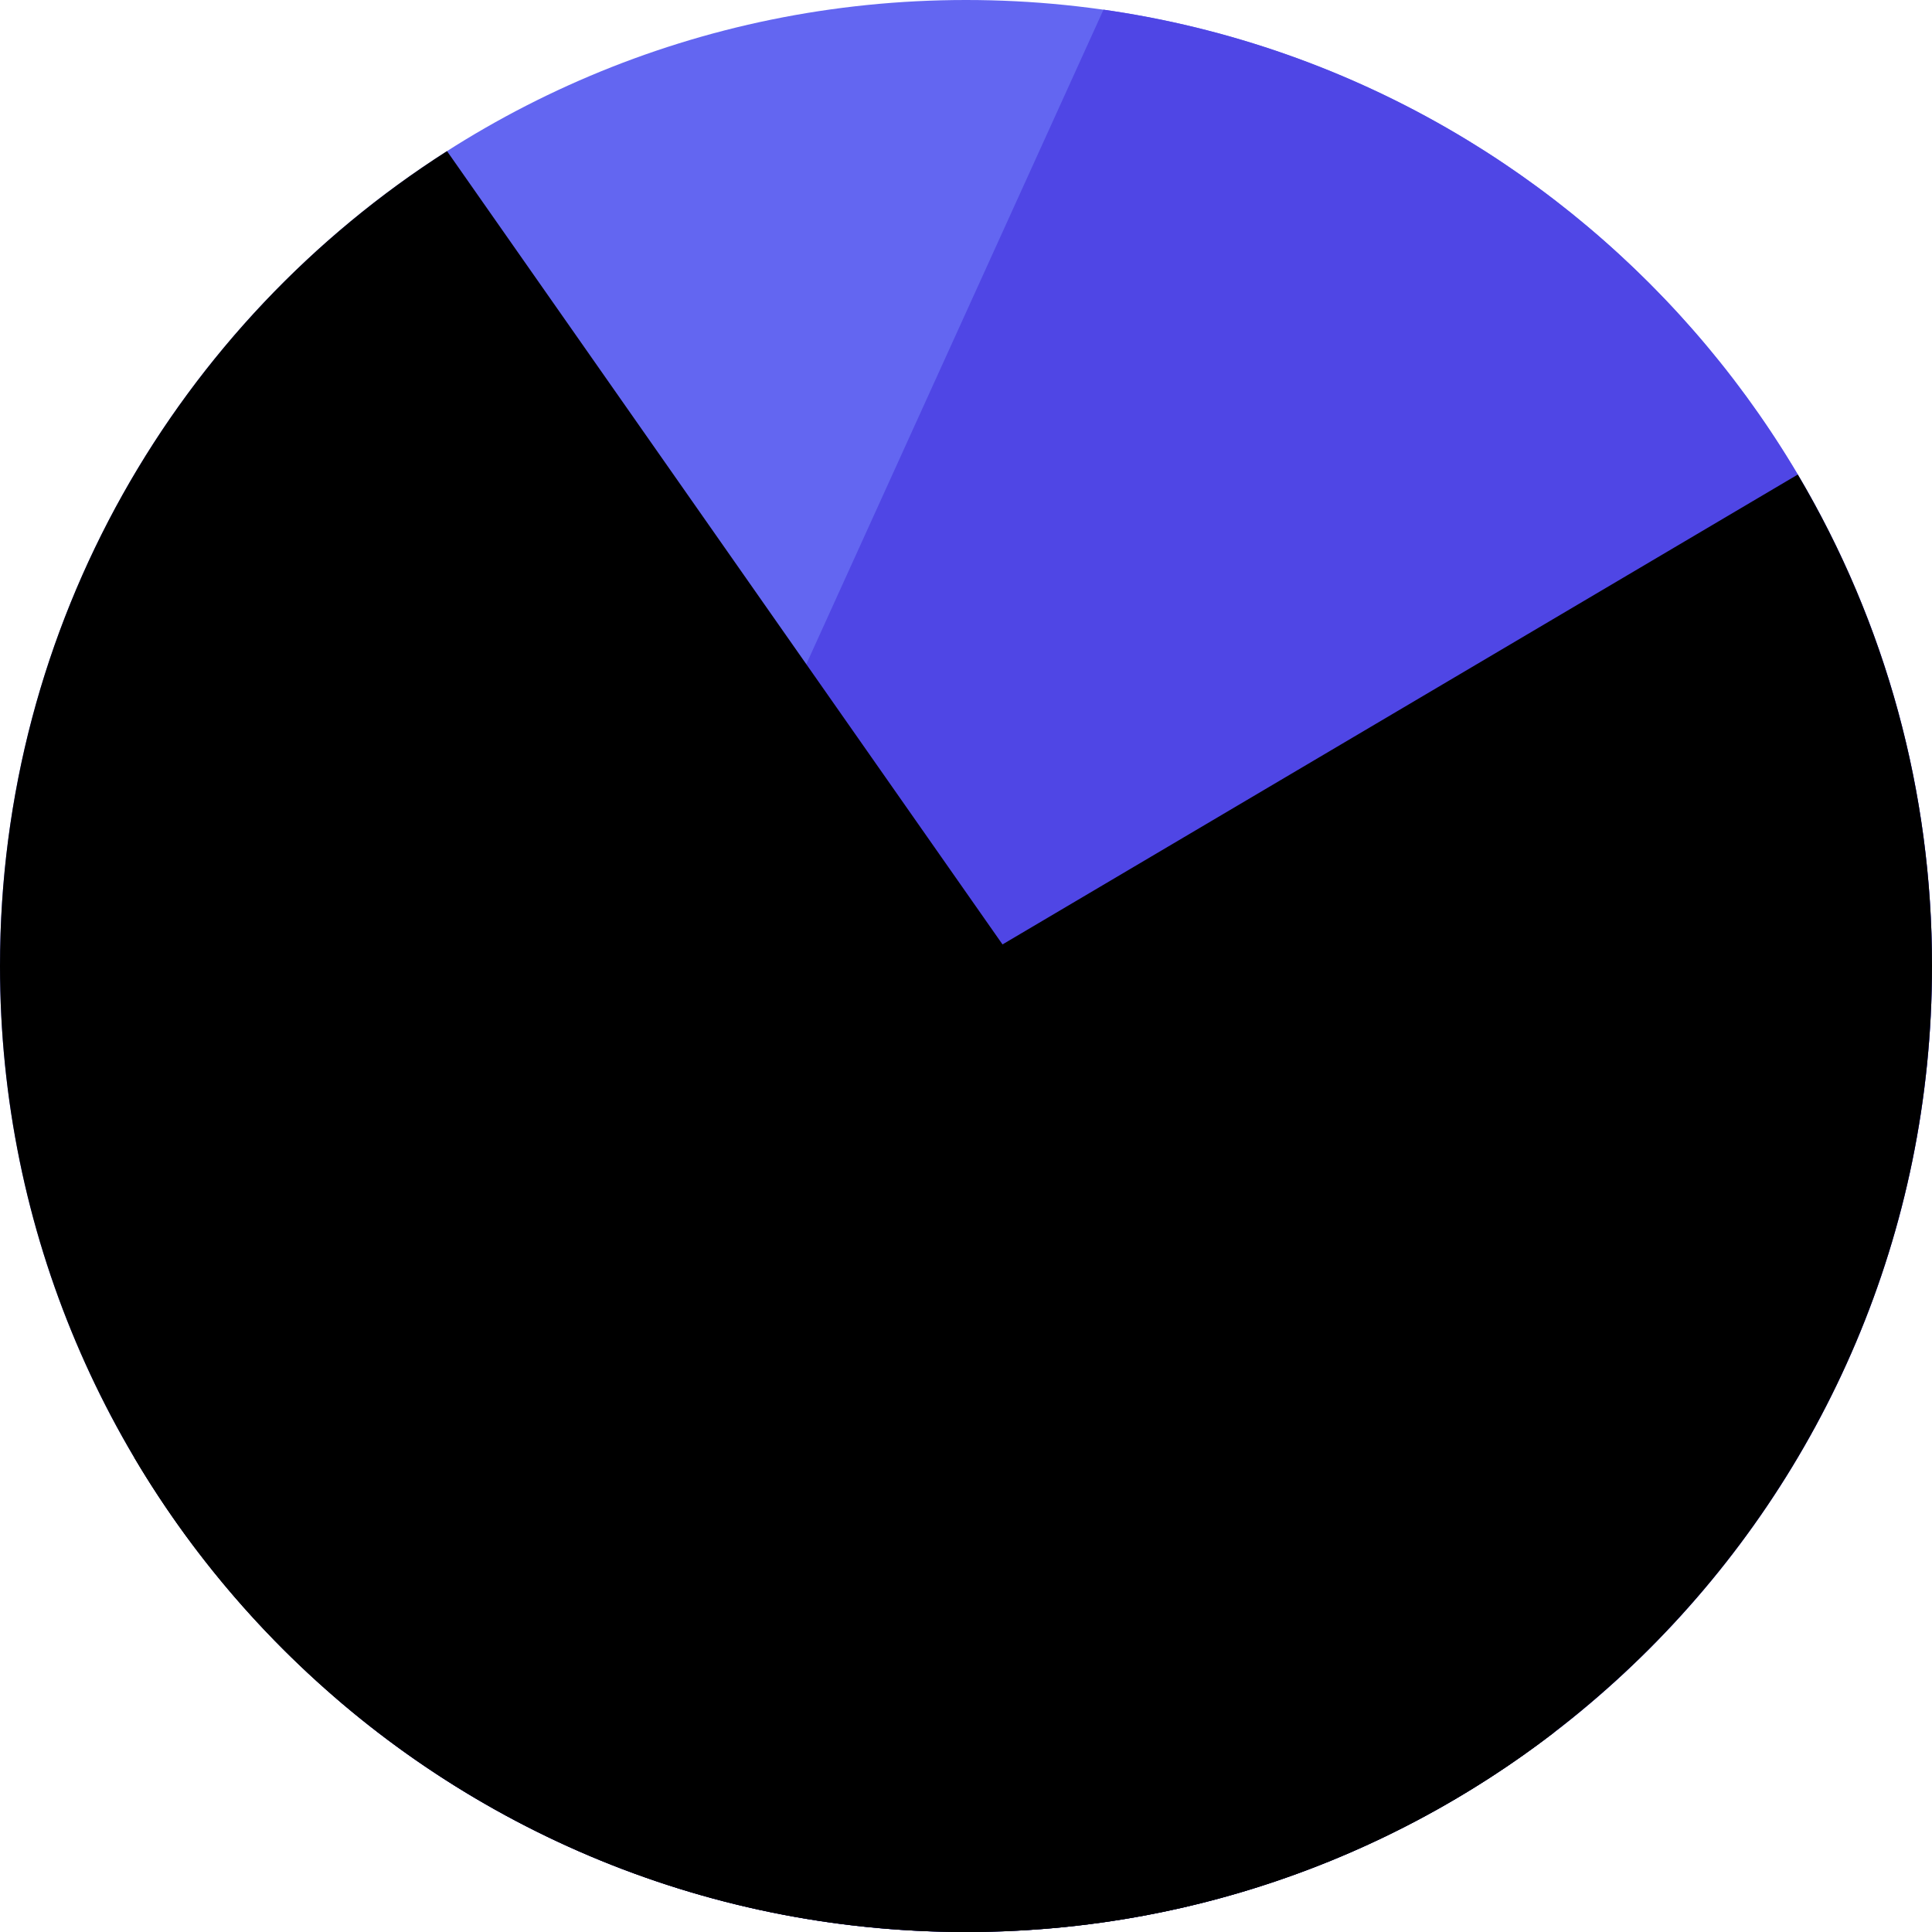
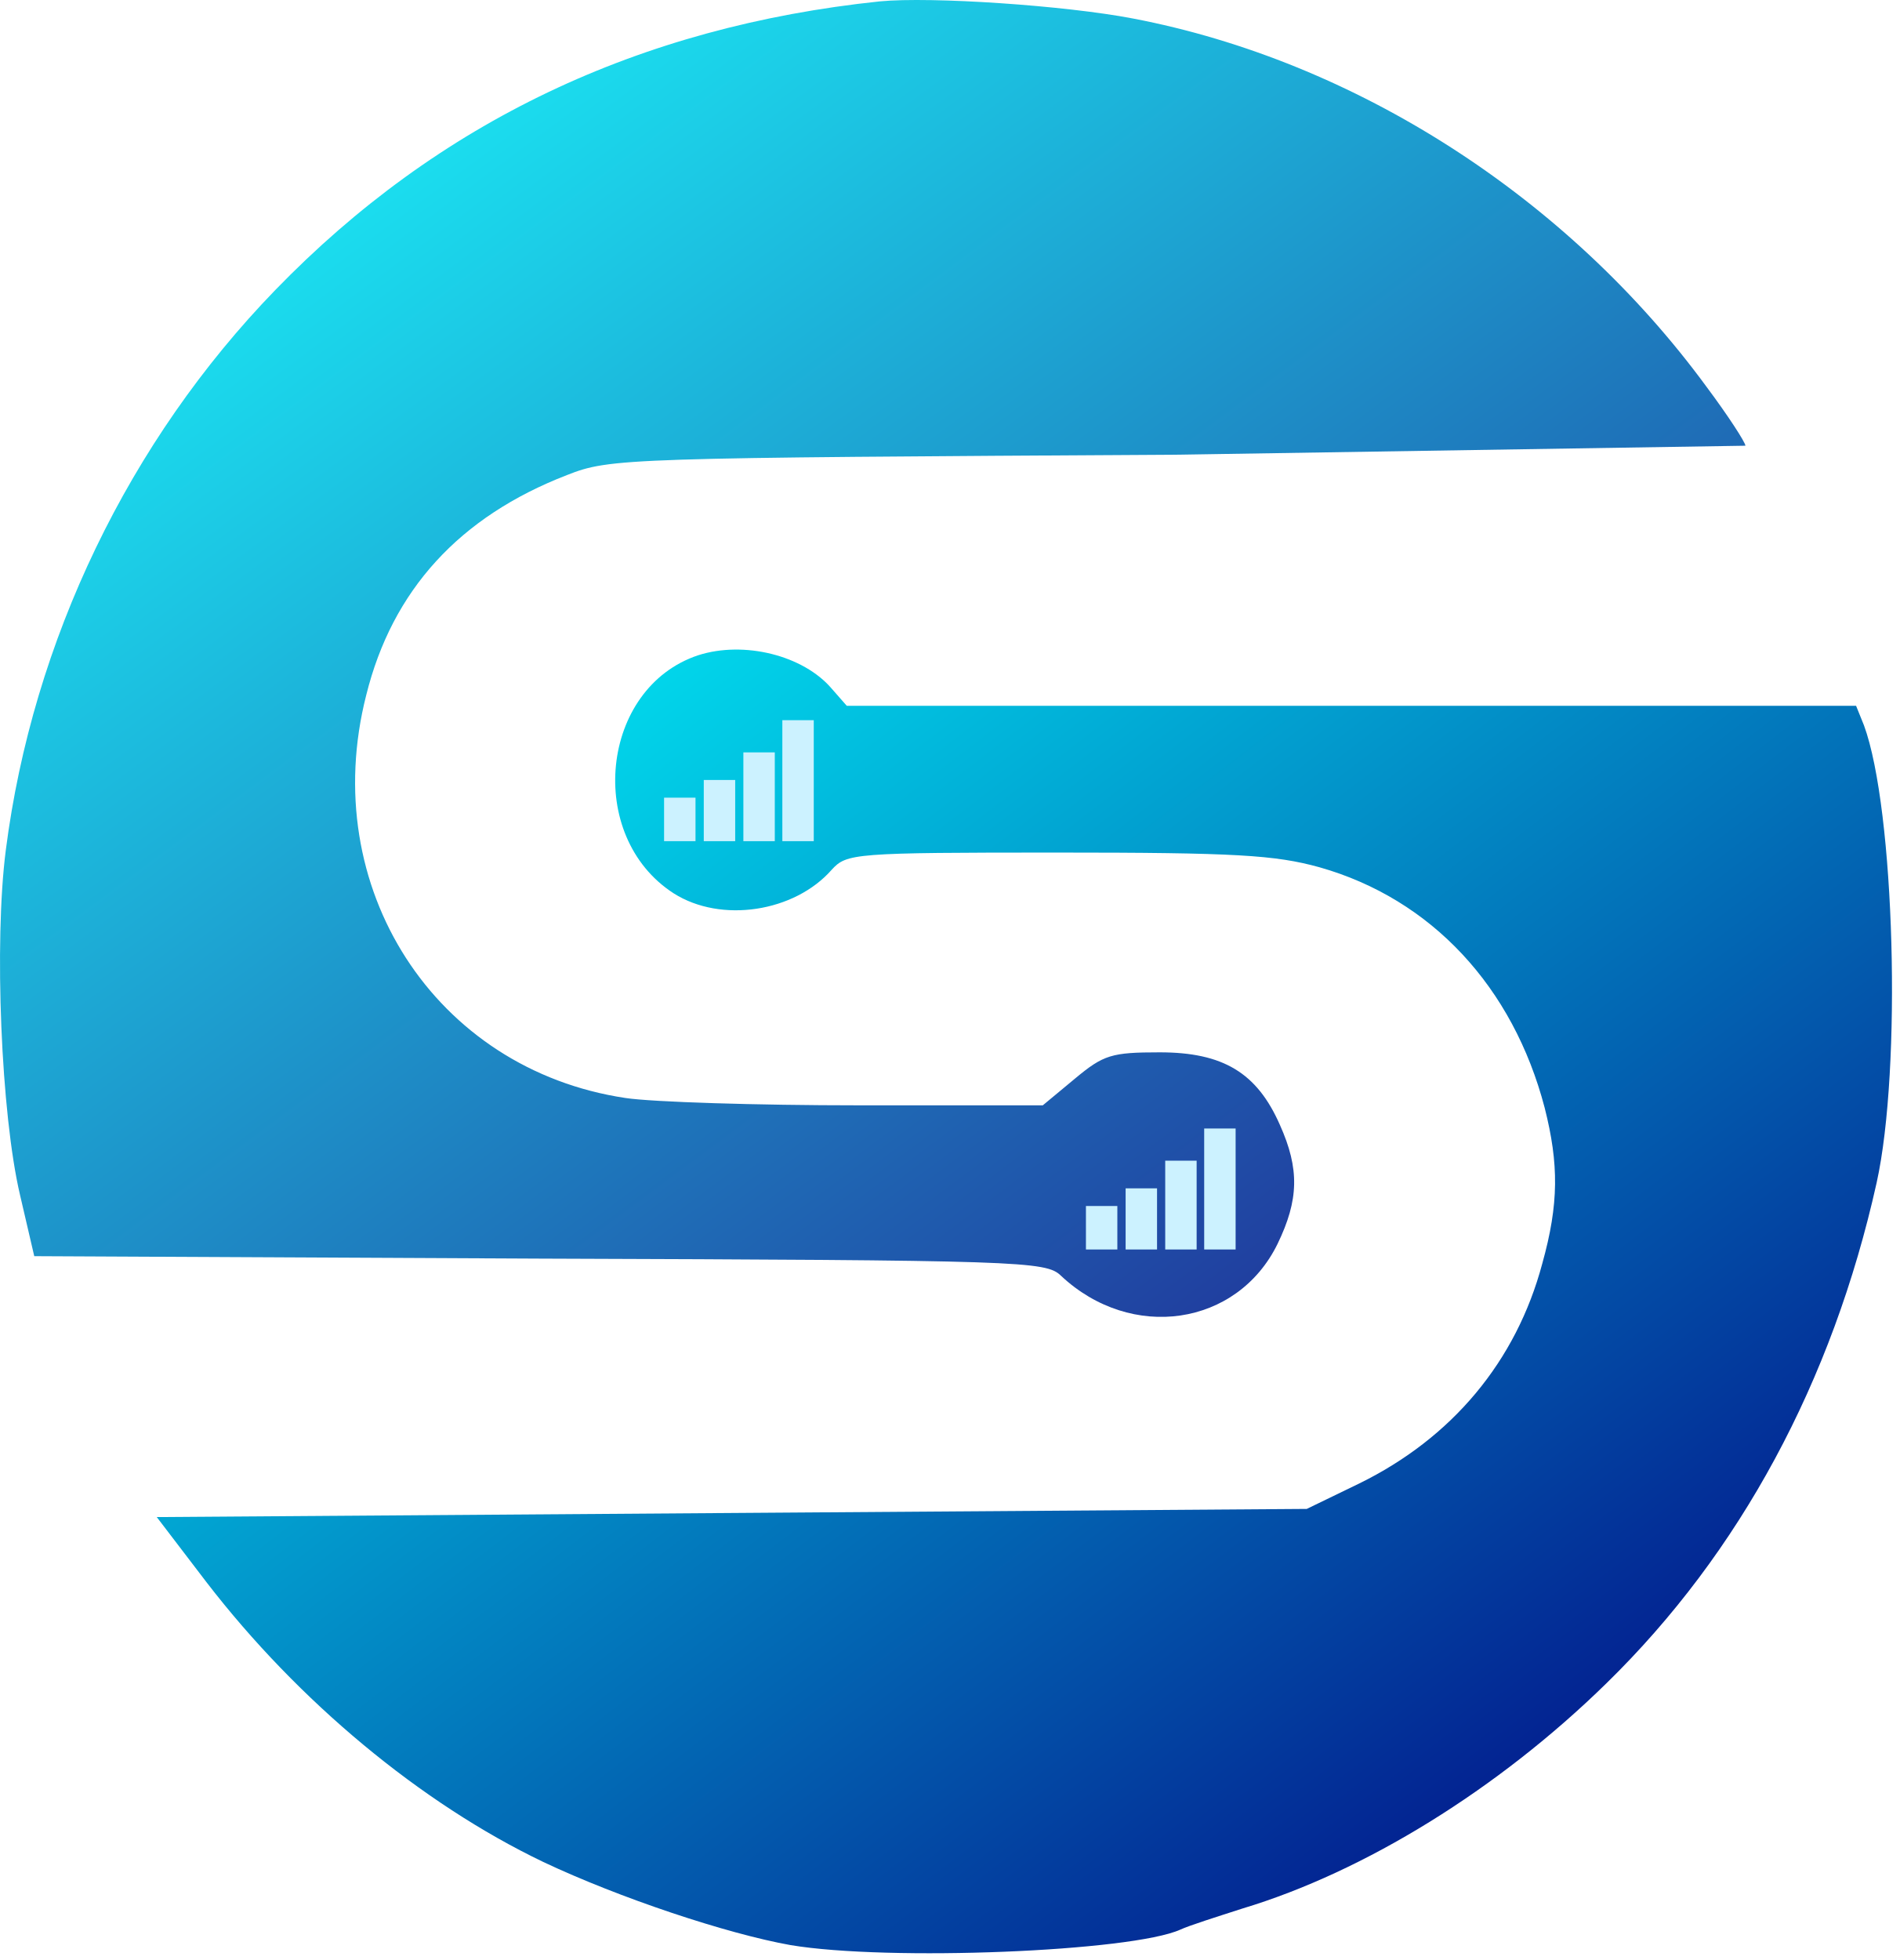
- <svg width="32" height="32" viewBox="0 0 32 32">
+ <svg xmlns="http://www.w3.org/2000/svg" xmlns:xlink="http://www.w3.org/1999/xlink" width="349" height="360">
  <defs>
-     <linearGradient x1="28.538%" y1="20.229%" x2="100%" y2="108.156%" id="logo-a">
-       <stop stopColor="#A5B4FC" stopOpacity="0" offset="0%" />
-       <stop stopColor="#A5B4FC" offset="100%" />
+     <linearGradient id="A" x1="0%" y1="0%" x2="100%" y2="100%">
+       <stop offset="4%" stop-color="#0ff" />
+       <stop offset="100%" stop-color="#080080" />
    </linearGradient>
-     <linearGradient x1="88.638%" y1="29.267%" x2="22.42%" y2="100%" id="logo-b">
-       <stop stopColor="#38BDF8" stopOpacity="0" offset="0%" />
-       <stop stopColor="#38BDF8" offset="100%" />
+     <linearGradient id="B" x1="0%" y1="0%" x2="100%" y2="100%">
+       <stop offset="0%" stop-color="#0ff" />
+       <stop offset="95%" stop-color="#040080" />
    </linearGradient>
+     <linearGradient id="C" x1="0%" y1="0%" x2="100%" y2="100%">
+       <stop offset="0%" stop-color="#0af" />
+       <stop offset="100%" stop-color="#00387f" />
+     </linearGradient>
+     <path id="D" d="M31.125 41.5c0-5.748 4.627-10.375 10.375-10.375s10.375 4.627 10.375 10.375-4.627 10.375-10.375 10.375S31.125 47.248 31.125 41.5z" />
  </defs>
-   <rect fill="#6366F1" width="32" height="32" rx="16" />
-   <path d="M18.277.16C26.035 1.267 32 7.938 32 16c0 8.837-7.163 16-16 16a15.937 15.937 0 01-10.426-3.863L18.277.161z" fill="#4F46E5" />
-   <path d="M7.404 2.503l18.339 26.19A15.93 15.93 0 0116 32C7.163 32 0 24.837 0 16 0 10.327 2.952 5.344 7.404 2.503z" fill="url(#logo-a)" />
-   <path d="M2.223 24.14L29.777 7.86A15.926 15.926 0 0132 16c0 8.837-7.163 16-16 16-5.864 0-10.991-3.154-13.777-7.86z" fill="url(#logo-b)" />
+   <path d="M161.66.249c-44.287 4.642-81.169 22.164-111.08 53.014-26.863 27.705-44.577 64.395-49.514 102.883-2.178 16.922-.871 48.521 2.614 63.347l2.614 11.232 92.93.449c88.429.299 92.93.449 95.689 3.145 12.923 12.13 32.38 9.285 39.786-5.841 3.921-8.087 4.066-13.777.436-21.864-4.211-9.584-10.455-13.328-22.071-13.328-8.857 0-10.309.449-15.537 4.792l-5.953 4.942H157.739c-18.586 0-37.898-.599-42.835-1.348-34.994-5.241-56.629-38.637-47.627-73.98 4.792-19.319 17.134-32.797 36.882-40.434 7.986-3.145 10.455-3.145 112.387-3.744l104.111-1.647c0-.599-3.195-5.541-7.115-10.782-25.556-34.893-64.615-59.903-105.418-67.69C195.637.998 171.098-.65 161.66.249z" fill="url(#A)" fill-opacity=".9" />
+   <path d="M128.263 120.353c-18.005 5.99-20.764 33.246-4.501 43.729 8.712 5.541 22.216 3.444 29.041-4.343 2.759-2.995 3.921-3.145 41.383-3.145 32.816 0 40.076.449 48.208 2.696 20.619 5.84 35.575 22.014 41.383 44.178 2.614 10.333 2.614 17.671-.436 28.603-4.792 17.971-16.553 32.048-33.687 40.434l-9.583 4.642-105.708.749-105.563.749 9.148 11.981c16.844 21.864 39.35 40.584 61.857 51.366 13.939 6.589 33.687 13.179 45.449 15.275 18.005 2.995 62.583 1.198 71.585-2.845 1.597-.749 6.825-2.396 11.471-3.894 22.361-6.739 46.901-21.864 66.793-41.333 24.539-23.961 41.528-55.41 49.659-91.95 4.647-20.966 3.34-68.588-2.323-84.013l-1.452-3.594h-92.64-92.785l-2.759-3.145c-5.227-6.14-16.118-8.836-24.539-6.14z" fill="url(#B)" />
+   <path d="M129.293 143.264h5.773V154.5h-5.773zm7.274-5.074h5.773V154.5h-5.773zm70.225 80.074h5.773V229.5h-5.773zm7.274-5.074h5.773V229.5h-5.773zm7.159-5.912H227V229.5h-5.773zM199.5 221.51h5.773V229.5H199.5z" fill="#ccf2ff" />
+   <g transform="matrix(0 1 -1 0 -211.0875 -224.0875)" stroke="url(#C)">
+     <g stroke-width="2.083">
+       <use xlink:href="#D" fill="#3f3f3f" />
+       <path d="M37.35 103.75h8.3l-4.15-51.875z" fill="#d0cfce" />
+       <path d="M41.5 51.875l4.15 51.875H41.459l.042-51.875" fill="#9b9b9a" />
+     </g>
+     <g fill="none" stroke-width="4.167">
+       <use xlink:href="#D" />
+       <path d="M39.425 53.95l-4.15 51.875h12.45l-4.15-51.875m10.925 26.944c16.548-5.459 28.5-21.02 28.5-39.394C83 18.58 64.42 0 41.5 0S0 18.58 0 41.5c0 18.374 11.952 33.935 28.5 39.394m24.595-10.524c11.442-4.6 19.53-15.783 19.53-28.869 0-17.189-13.936-31.125-31.125-31.125S10.375 24.311 10.375 41.5c0 13.087 8.088 24.269 19.53 28.869M51.657 59.584c6.318-3.559 10.593-10.317 10.593-18.084 0-11.46-9.29-20.75-20.75-20.75s-20.75 9.29-20.75 20.75c0 7.767 4.275 14.525 10.593 18.084" stroke-miterlimit="10" />
+     </g>
+   </g>
+   <path d="M143.727 132.278H149.5V154.5h-5.773zM122 146.51h5.773V154.5H122z" fill="#ccf2ff" />
</svg>
